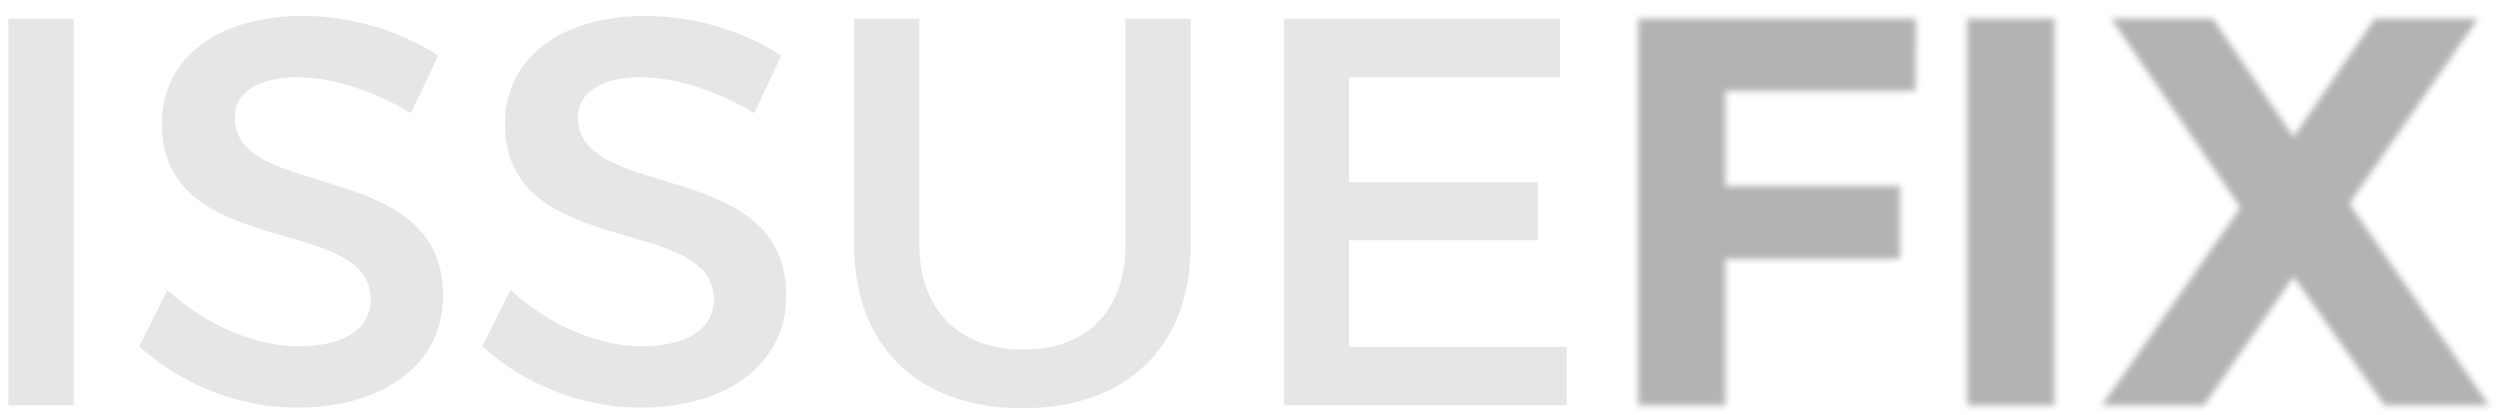
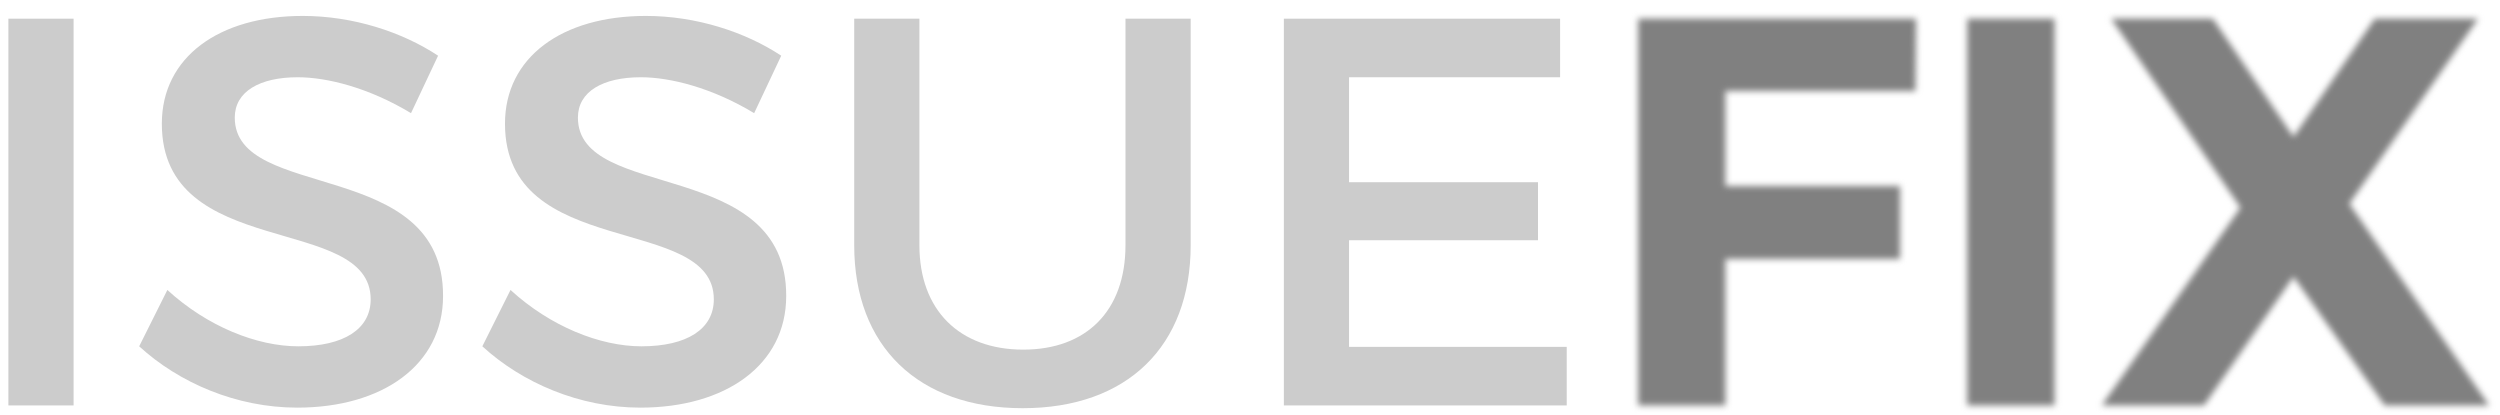
<svg xmlns="http://www.w3.org/2000/svg" width="181" height="30" viewBox="0 0 181 30" id="svg2" version="1.1">
  <defs id="defs4">
    <filter style="color-interpolation-filters:sRGB" id="filter4220" x="-0.009" width="1.017" y="-0.019" height="1.038">
      <feGaussianBlur stdDeviation="0.224" id="feGaussianBlur4222" />
    </filter>
  </defs>
  <g id="layer1" transform="translate(0,-1022.362)">
-     <g id="g4150" style="fill:#e6e6e6;fill-opacity:1">
-       <path d="m 0.608,1023.715 0,28 4.72,0 0,-28 -4.72,0 z" style="font-style:normal;font-variant:normal;font-weight:normal;font-stretch:normal;font-size:medium;line-height:125%;font-family:Montserrat;-inkscape-font-specification:Montserrat;letter-spacing:0px;word-spacing:0px;fill:#e6e6e6;fill-opacity:1;stroke:none;stroke-width:1px;stroke-linecap:butt;stroke-linejoin:miter;stroke-opacity:1" id="path4237" />
-       <path d="m 29.757,1030.555 1.96,-4.16 c -2.6,-1.72 -6.16,-2.88 -9.8,-2.88 -6.08,0 -10.2,3 -10.2,7.8 0,9.96 15.12,6.48 15.12,12.72 0,2.16 -1.96,3.4 -5.24,3.4 -3,0 -6.6,-1.44 -9.48,-4.08 l -2.04,4.08 c 2.88,2.64 7.04,4.44 11.44,4.44 6.16,0 10.56,-3.08 10.56,-8.08 0.04,-10.08 -15.08,-6.8 -15.08,-12.92 0,-1.88 1.8,-2.92 4.56,-2.92 2.12,0 5.16,0.76 8.2,2.6 z" style="font-style:normal;font-variant:normal;font-weight:normal;font-stretch:normal;font-size:medium;line-height:125%;font-family:Montserrat;-inkscape-font-specification:Montserrat;letter-spacing:0px;word-spacing:0px;fill:#e6e6e6;fill-opacity:1;stroke:none;stroke-width:1px;stroke-linecap:butt;stroke-linejoin:miter;stroke-opacity:1" id="path4239" />
-       <path d="m 54.601,1030.555 1.96,-4.16 c -2.6,-1.72 -6.16,-2.88 -9.8,-2.88 -6.08,0 -10.2,3 -10.2,7.8 0,9.96 15.12,6.48 15.12,12.72 0,2.16 -1.96,3.4 -5.24,3.4 -3,0 -6.6,-1.44 -9.48,-4.08 l -2.04,4.08 c 2.88,2.64 7.04,4.44 11.44,4.44 6.16,0 10.56,-3.08 10.56,-8.08 0.04,-10.08 -15.08,-6.8 -15.08,-12.92 0,-1.88 1.8,-2.92 4.56,-2.92 2.12,0 5.16,0.76 8.2,2.6 z" style="font-style:normal;font-variant:normal;font-weight:normal;font-stretch:normal;font-size:medium;line-height:125%;font-family:Montserrat;-inkscape-font-specification:Montserrat;letter-spacing:0px;word-spacing:0px;fill:#e6e6e6;fill-opacity:1;stroke:none;stroke-width:1px;stroke-linecap:butt;stroke-linejoin:miter;stroke-opacity:1" id="path4241" />
-       <path d="m 66.565,1040.115 0,-16.4 -4.72,0 0,16.4 c 0,7.32 4.64,11.8 12.2,11.8 7.56,0 12.16,-4.48 12.16,-11.8 l 0,-16.4 -4.72,0 0,16.4 c 0,4.76 -2.84,7.56 -7.4,7.56 -4.6,0 -7.52,-2.84 -7.52,-7.56 z" style="font-style:normal;font-variant:normal;font-weight:normal;font-stretch:normal;font-size:medium;line-height:125%;font-family:Montserrat;-inkscape-font-specification:Montserrat;letter-spacing:0px;word-spacing:0px;fill:#e6e6e6;fill-opacity:1;stroke:none;stroke-width:1px;stroke-linecap:butt;stroke-linejoin:miter;stroke-opacity:1" id="path4243" />
-       <path d="m 92.951,1023.715 0,28 20.48,0 0,-4.24 -15.76,0 0,-7.72 13.68,0 0,-4.2 -13.68,0 0,-7.6 15.28,0 0,-4.24 -20,0 z" style="font-style:normal;font-variant:normal;font-weight:normal;font-stretch:normal;font-size:medium;line-height:125%;font-family:Montserrat;-inkscape-font-specification:Montserrat;letter-spacing:0px;word-spacing:0px;fill:#e6e6e6;fill-opacity:1;stroke:none;stroke-width:1px;stroke-linecap:butt;stroke-linejoin:miter;stroke-opacity:1" id="path4245" />
+     <g id="g4150" style="fill:#cccccc;fill-opacity:1">
+       <path d="m 0.608,1023.715 0,28 4.72,0 0,-28 -4.72,0 z" style="font-style:normal;font-variant:normal;font-weight:normal;font-stretch:normal;font-size:medium;line-height:125%;font-family:Montserrat;-inkscape-font-specification:Montserrat;letter-spacing:0px;word-spacing:0px;fill:#cccccc;fill-opacity:1;stroke:none;stroke-width:1px;stroke-linecap:butt;stroke-linejoin:miter;stroke-opacity:1" id="path4237" />
+       <path d="m 29.757,1030.555 1.96,-4.16 c -2.6,-1.72 -6.16,-2.88 -9.8,-2.88 -6.08,0 -10.2,3 -10.2,7.8 0,9.96 15.12,6.48 15.12,12.72 0,2.16 -1.96,3.4 -5.24,3.4 -3,0 -6.6,-1.44 -9.48,-4.08 l -2.04,4.08 c 2.88,2.64 7.04,4.44 11.44,4.44 6.16,0 10.56,-3.08 10.56,-8.08 0.04,-10.08 -15.08,-6.8 -15.08,-12.92 0,-1.88 1.8,-2.92 4.56,-2.92 2.12,0 5.16,0.76 8.2,2.6 z" style="font-style:normal;font-variant:normal;font-weight:normal;font-stretch:normal;font-size:medium;line-height:125%;font-family:Montserrat;-inkscape-font-specification:Montserrat;letter-spacing:0px;word-spacing:0px;fill:#cccccc;fill-opacity:1;stroke:none;stroke-width:1px;stroke-linecap:butt;stroke-linejoin:miter;stroke-opacity:1" id="path4239" />
+       <path d="m 54.601,1030.555 1.96,-4.16 c -2.6,-1.72 -6.16,-2.88 -9.8,-2.88 -6.08,0 -10.2,3 -10.2,7.8 0,9.96 15.12,6.48 15.12,12.72 0,2.16 -1.96,3.4 -5.24,3.4 -3,0 -6.6,-1.44 -9.48,-4.08 l -2.04,4.08 c 2.88,2.64 7.04,4.44 11.44,4.44 6.16,0 10.56,-3.08 10.56,-8.08 0.04,-10.08 -15.08,-6.8 -15.08,-12.92 0,-1.88 1.8,-2.92 4.56,-2.92 2.12,0 5.16,0.76 8.2,2.6 z" style="font-style:normal;font-variant:normal;font-weight:normal;font-stretch:normal;font-size:medium;line-height:125%;font-family:Montserrat;-inkscape-font-specification:Montserrat;letter-spacing:0px;word-spacing:0px;fill:#cccccc;fill-opacity:1;stroke:none;stroke-width:1px;stroke-linecap:butt;stroke-linejoin:miter;stroke-opacity:1" id="path4241" />
+       <path d="m 66.565,1040.115 0,-16.4 -4.72,0 0,16.4 c 0,7.32 4.64,11.8 12.2,11.8 7.56,0 12.16,-4.48 12.16,-11.8 l 0,-16.4 -4.72,0 0,16.4 c 0,4.76 -2.84,7.56 -7.4,7.56 -4.6,0 -7.52,-2.84 -7.52,-7.56 z" style="font-style:normal;font-variant:normal;font-weight:normal;font-stretch:normal;font-size:medium;line-height:125%;font-family:Montserrat;-inkscape-font-specification:Montserrat;letter-spacing:0px;word-spacing:0px;fill:#cccccc;fill-opacity:1;stroke:none;stroke-width:1px;stroke-linecap:butt;stroke-linejoin:miter;stroke-opacity:1" id="path4243" />
+       <path d="m 92.951,1023.715 0,28 20.48,0 0,-4.24 -15.76,0 0,-7.72 13.68,0 0,-4.2 -13.68,0 0,-7.6 15.28,0 0,-4.24 -20,0 z" style="font-style:normal;font-variant:normal;font-weight:normal;font-stretch:normal;font-size:medium;line-height:125%;font-family:Montserrat;-inkscape-font-specification:Montserrat;letter-spacing:0px;word-spacing:0px;fill:#cccccc;fill-opacity:1;stroke:none;stroke-width:1px;stroke-linecap:butt;stroke-linejoin:miter;stroke-opacity:1" id="path4245" />
    </g>
-     <g id="g4215" style="fill:#b3b3b3;fill-opacity:1;filter:url(#filter4220)">
-       <path d="m 118.601,1023.715 0,28 6.32,0 0,-10.6 12.64,0 0,-5.28 -12.64,0 0,-6.88 13.76,0 0.04,-5.24 -20.12,0 z" style="font-style:normal;font-variant:normal;font-weight:600;font-stretch:normal;font-size:medium;line-height:125%;font-family:Montserrat;-inkscape-font-specification:'Montserrat Semi-Bold';letter-spacing:0px;word-spacing:0px;fill:#b3b3b3;fill-opacity:1;stroke:none;stroke-width:1px;stroke-linecap:butt;stroke-linejoin:miter;stroke-opacity:1" id="path4247" />
-       <path d="m 142.43,1023.715 0,28 6.32,0 0,-28 -6.32,0 z" style="font-style:normal;font-variant:normal;font-weight:600;font-stretch:normal;font-size:medium;line-height:125%;font-family:Montserrat;-inkscape-font-specification:'Montserrat Semi-Bold';letter-spacing:0px;word-spacing:0px;fill:#b3b3b3;fill-opacity:1;stroke:none;stroke-width:1px;stroke-linecap:butt;stroke-linejoin:miter;stroke-opacity:1" id="path4249" />
-       <path d="m 152.85,1023.715 9.36,13.68 -10.04,14.32 7.4,0 6.48,-9.32 6.6,9.32 7.56,0 -10.12,-14.6 9.32,-13.4 -7.48,0 -5.88,8.56 -5.84,-8.56 -7.36,0 z" style="font-style:normal;font-variant:normal;font-weight:600;font-stretch:normal;font-size:medium;line-height:125%;font-family:Montserrat;-inkscape-font-specification:'Montserrat Semi-Bold';letter-spacing:0px;word-spacing:0px;fill:#b3b3b3;fill-opacity:1;stroke:none;stroke-width:1px;stroke-linecap:butt;stroke-linejoin:miter;stroke-opacity:1" id="path4251" />
+     <g id="g4215" style="fill:#808080;fill-opacity:1;filter:url(#filter4220)">
+       <path d="m 118.601,1023.715 0,28 6.32,0 0,-10.6 12.64,0 0,-5.28 -12.64,0 0,-6.88 13.76,0 0.04,-5.24 -20.12,0 z" style="font-style:normal;font-variant:normal;font-weight:600;font-stretch:normal;font-size:medium;line-height:125%;font-family:Montserrat;-inkscape-font-specification:'Montserrat Semi-Bold';letter-spacing:0px;word-spacing:0px;fill:#808080;fill-opacity:1;stroke:none;stroke-width:1px;stroke-linecap:butt;stroke-linejoin:miter;stroke-opacity:1" id="path4247" />
+       <path d="m 142.43,1023.715 0,28 6.32,0 0,-28 -6.32,0 z" style="font-style:normal;font-variant:normal;font-weight:600;font-stretch:normal;font-size:medium;line-height:125%;font-family:Montserrat;-inkscape-font-specification:'Montserrat Semi-Bold';letter-spacing:0px;word-spacing:0px;fill:#808080;fill-opacity:1;stroke:none;stroke-width:1px;stroke-linecap:butt;stroke-linejoin:miter;stroke-opacity:1" id="path4249" />
+       <path d="m 152.85,1023.715 9.36,13.68 -10.04,14.32 7.4,0 6.48,-9.32 6.6,9.32 7.56,0 -10.12,-14.6 9.32,-13.4 -7.48,0 -5.88,8.56 -5.84,-8.56 -7.36,0 z" style="font-style:normal;font-variant:normal;font-weight:600;font-stretch:normal;font-size:medium;line-height:125%;font-family:Montserrat;-inkscape-font-specification:'Montserrat Semi-Bold';letter-spacing:0px;word-spacing:0px;fill:#808080;fill-opacity:1;stroke:none;stroke-width:1px;stroke-linecap:butt;stroke-linejoin:miter;stroke-opacity:1" id="path4251" />
    </g>
  </g>
</svg>
